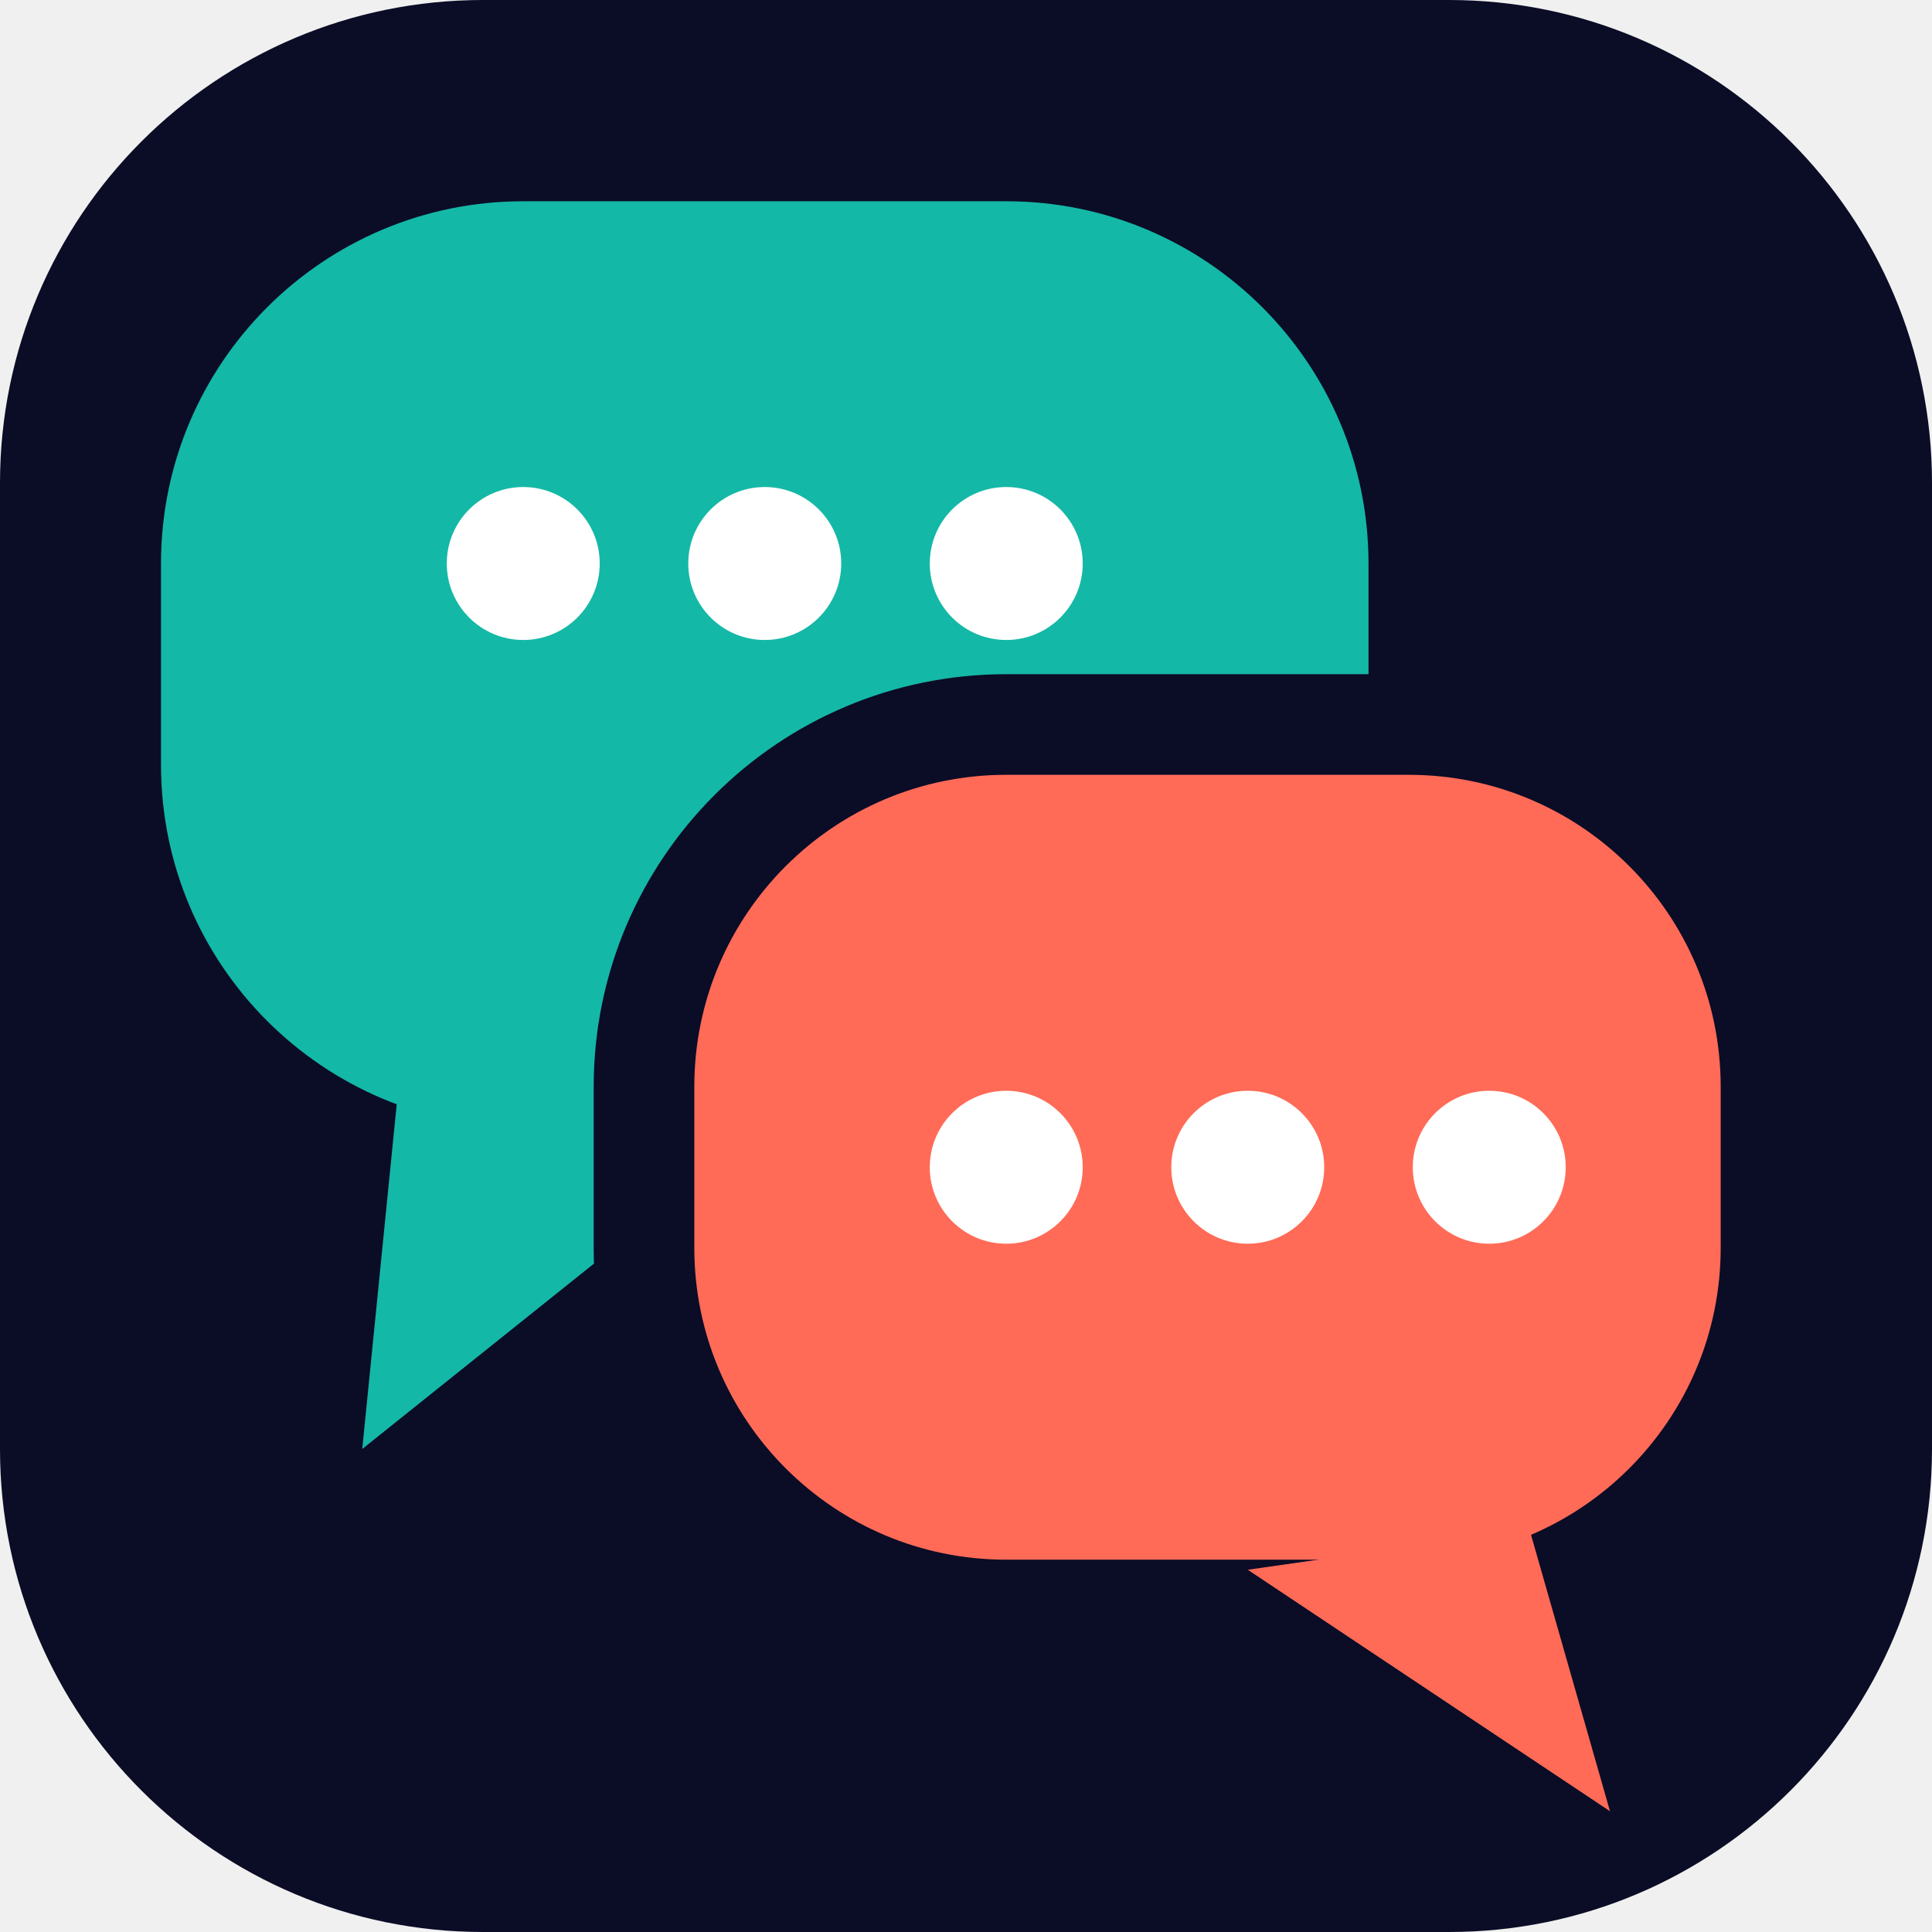
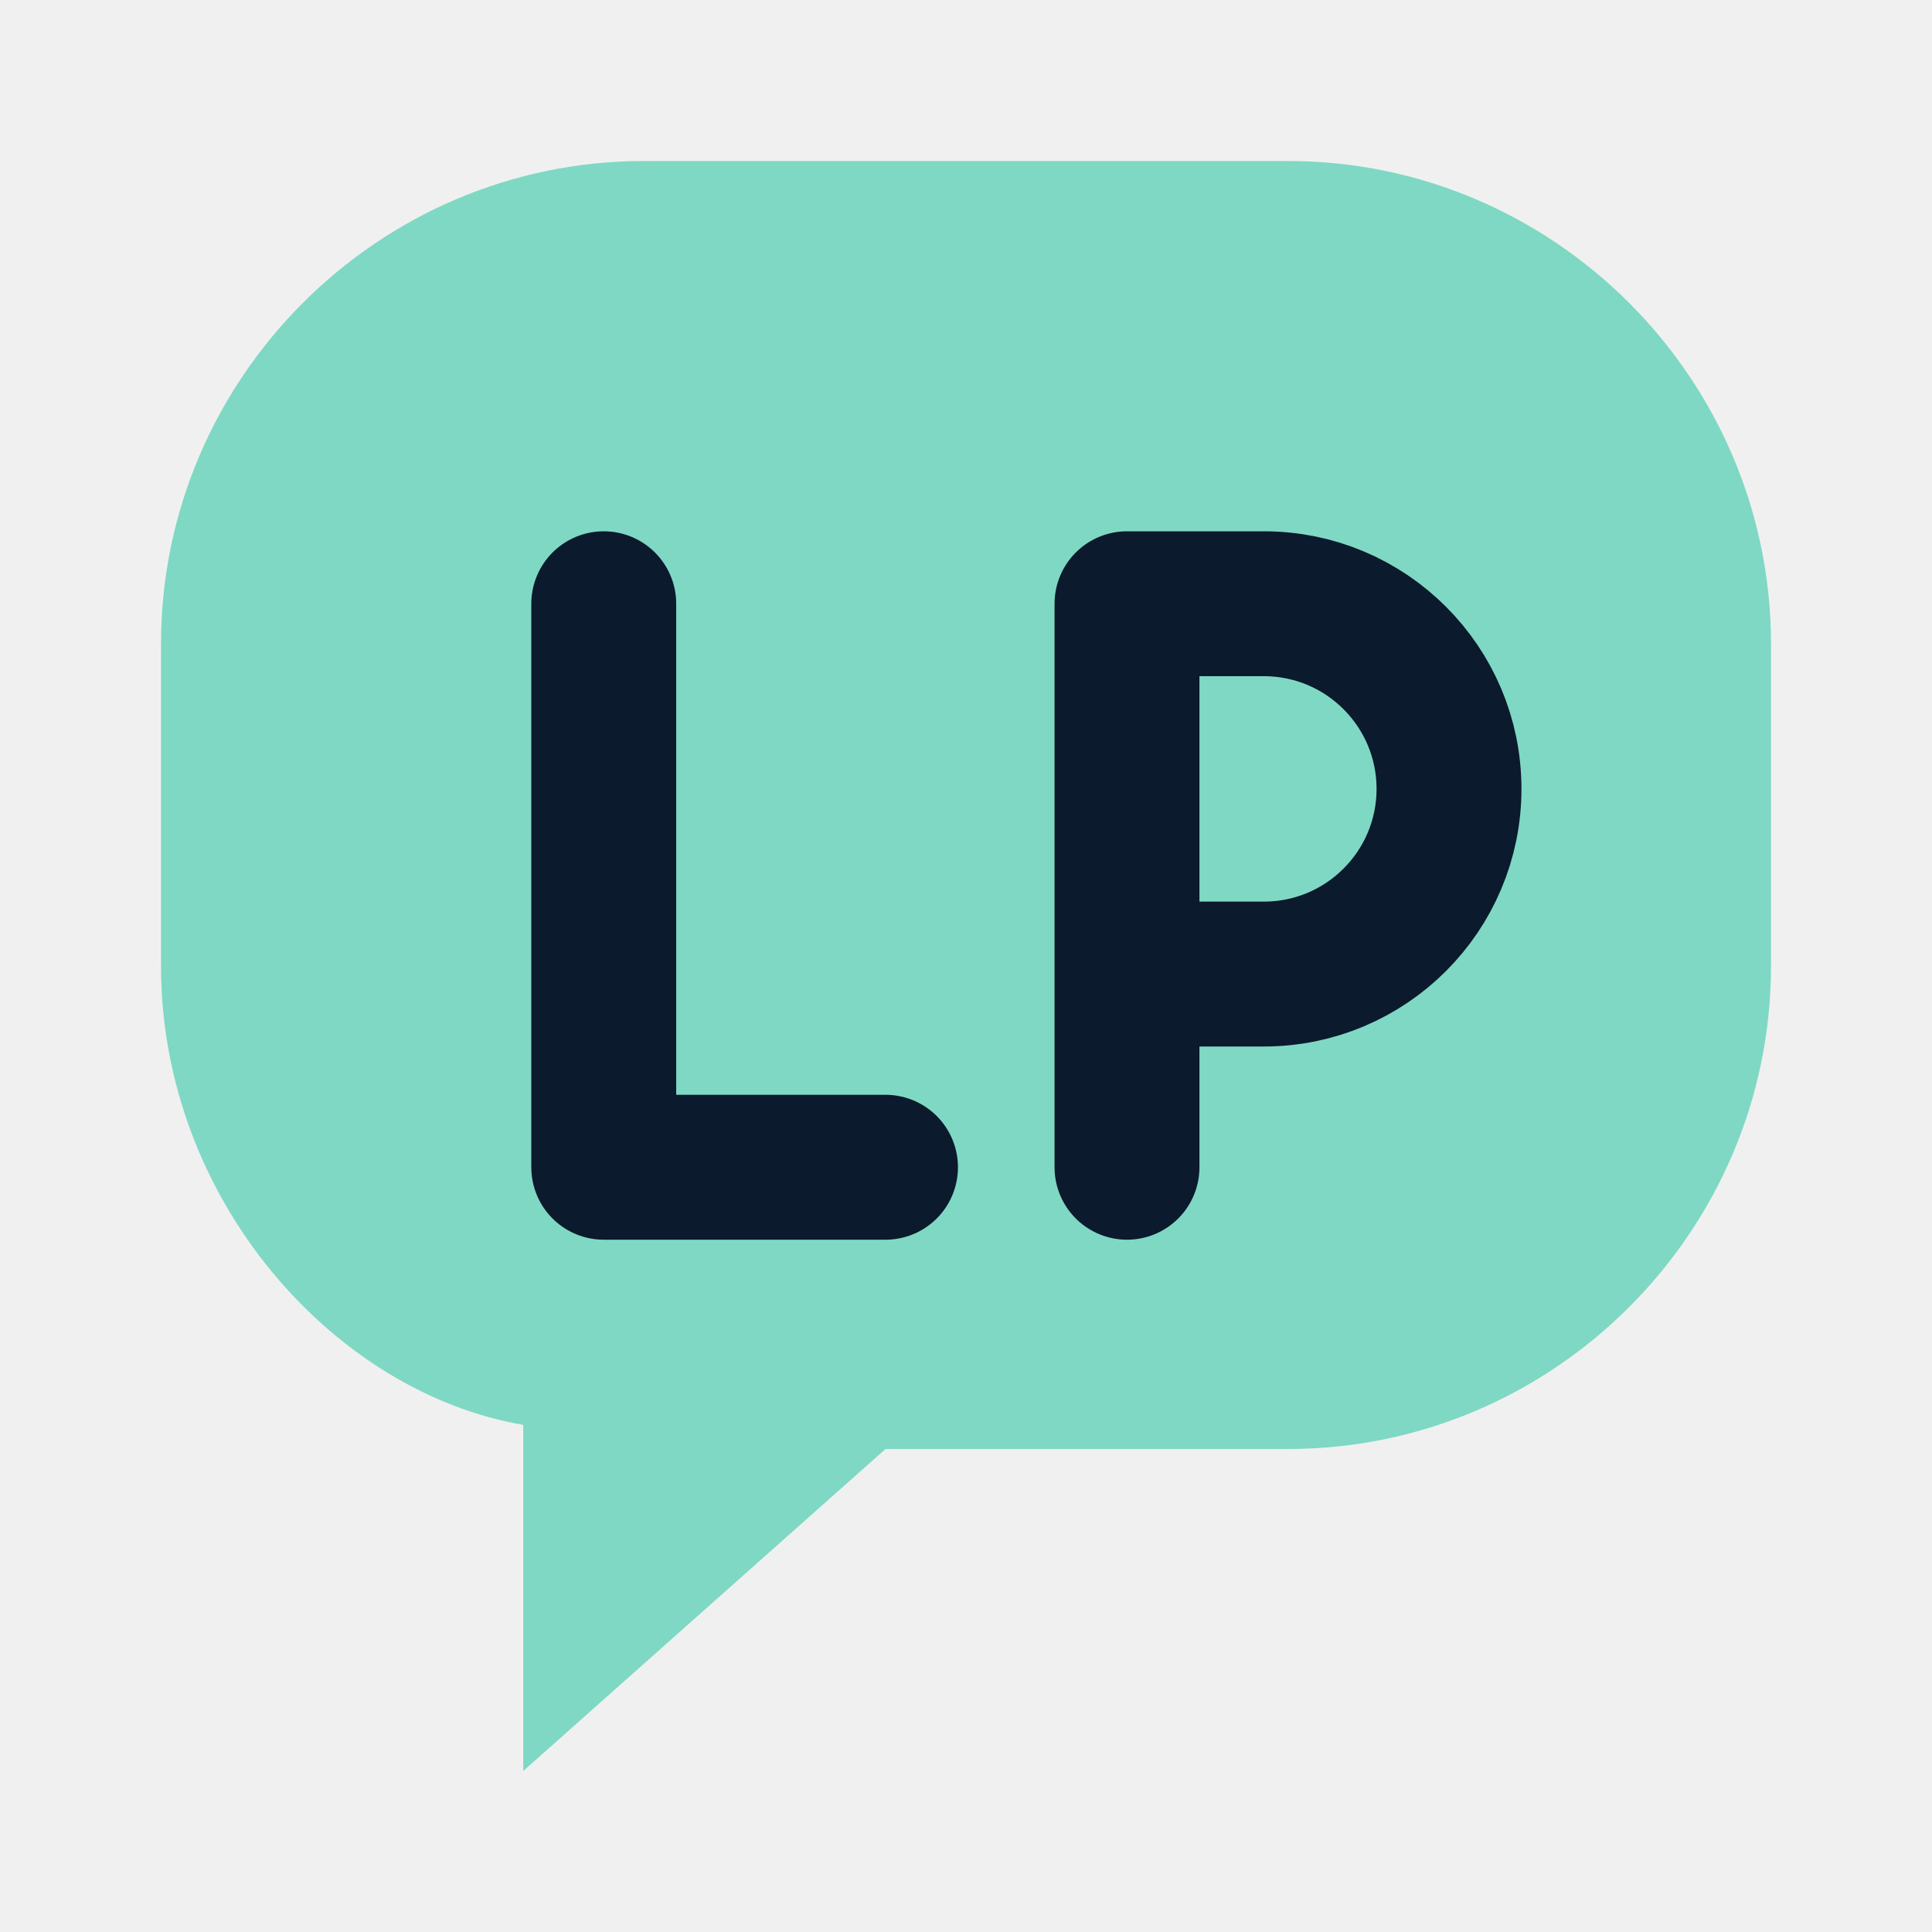
<svg xmlns="http://www.w3.org/2000/svg" viewBox="0 0 48 48">
-   <rect width="48" height="48" rx="12" fill="#0b0c26" />
-   <rect x="4" y="5" width="30" height="23" rx="9" fill="#14b8a6" />
-   <path d="M10 26l-1 10 10-8z" fill="#14b8a6" />
-   <rect x="16" y="18" width="28" height="22" rx="9" fill="#ff6b57" stroke="#0b0c26" stroke-width="2.5" />
-   <path d="M38 38l2 7-9-6z" fill="#ff6b57" />
-   <circle cx="13" cy="14" r="1.9" fill="#fff" />
-   <circle cx="19" cy="14" r="1.9" fill="#fff" />
-   <circle cx="25" cy="14" r="1.9" fill="#fff" />
-   <circle cx="25" cy="29" r="1.9" fill="#fff" />
-   <circle cx="31" cy="29" r="1.9" fill="#fff" />
-   <circle cx="37" cy="29" r="1.9" fill="#fff" />
+   <path d="M16 4h16c6.6 0 12 5.4 12 12v8c0 6.6-5.4 12-12 12H22l-9 8v-8.6C8.3 34.6 4 29.8 4 24v-8C4 9.4 9.4 4 16 4z" fill="#7fd8c3" />
+   <path d="M15 15v14h7" fill="none" stroke="#0b1a2c" stroke-width="3.6" stroke-linecap="round" stroke-linejoin="round" />
+   <path d="M28 29V15h3.4a4.6 4.6 0 0 1 0 9.2H28" fill="none" stroke="#0b1a2c" stroke-width="3.6" stroke-linecap="round" stroke-linejoin="round" />
</svg>
